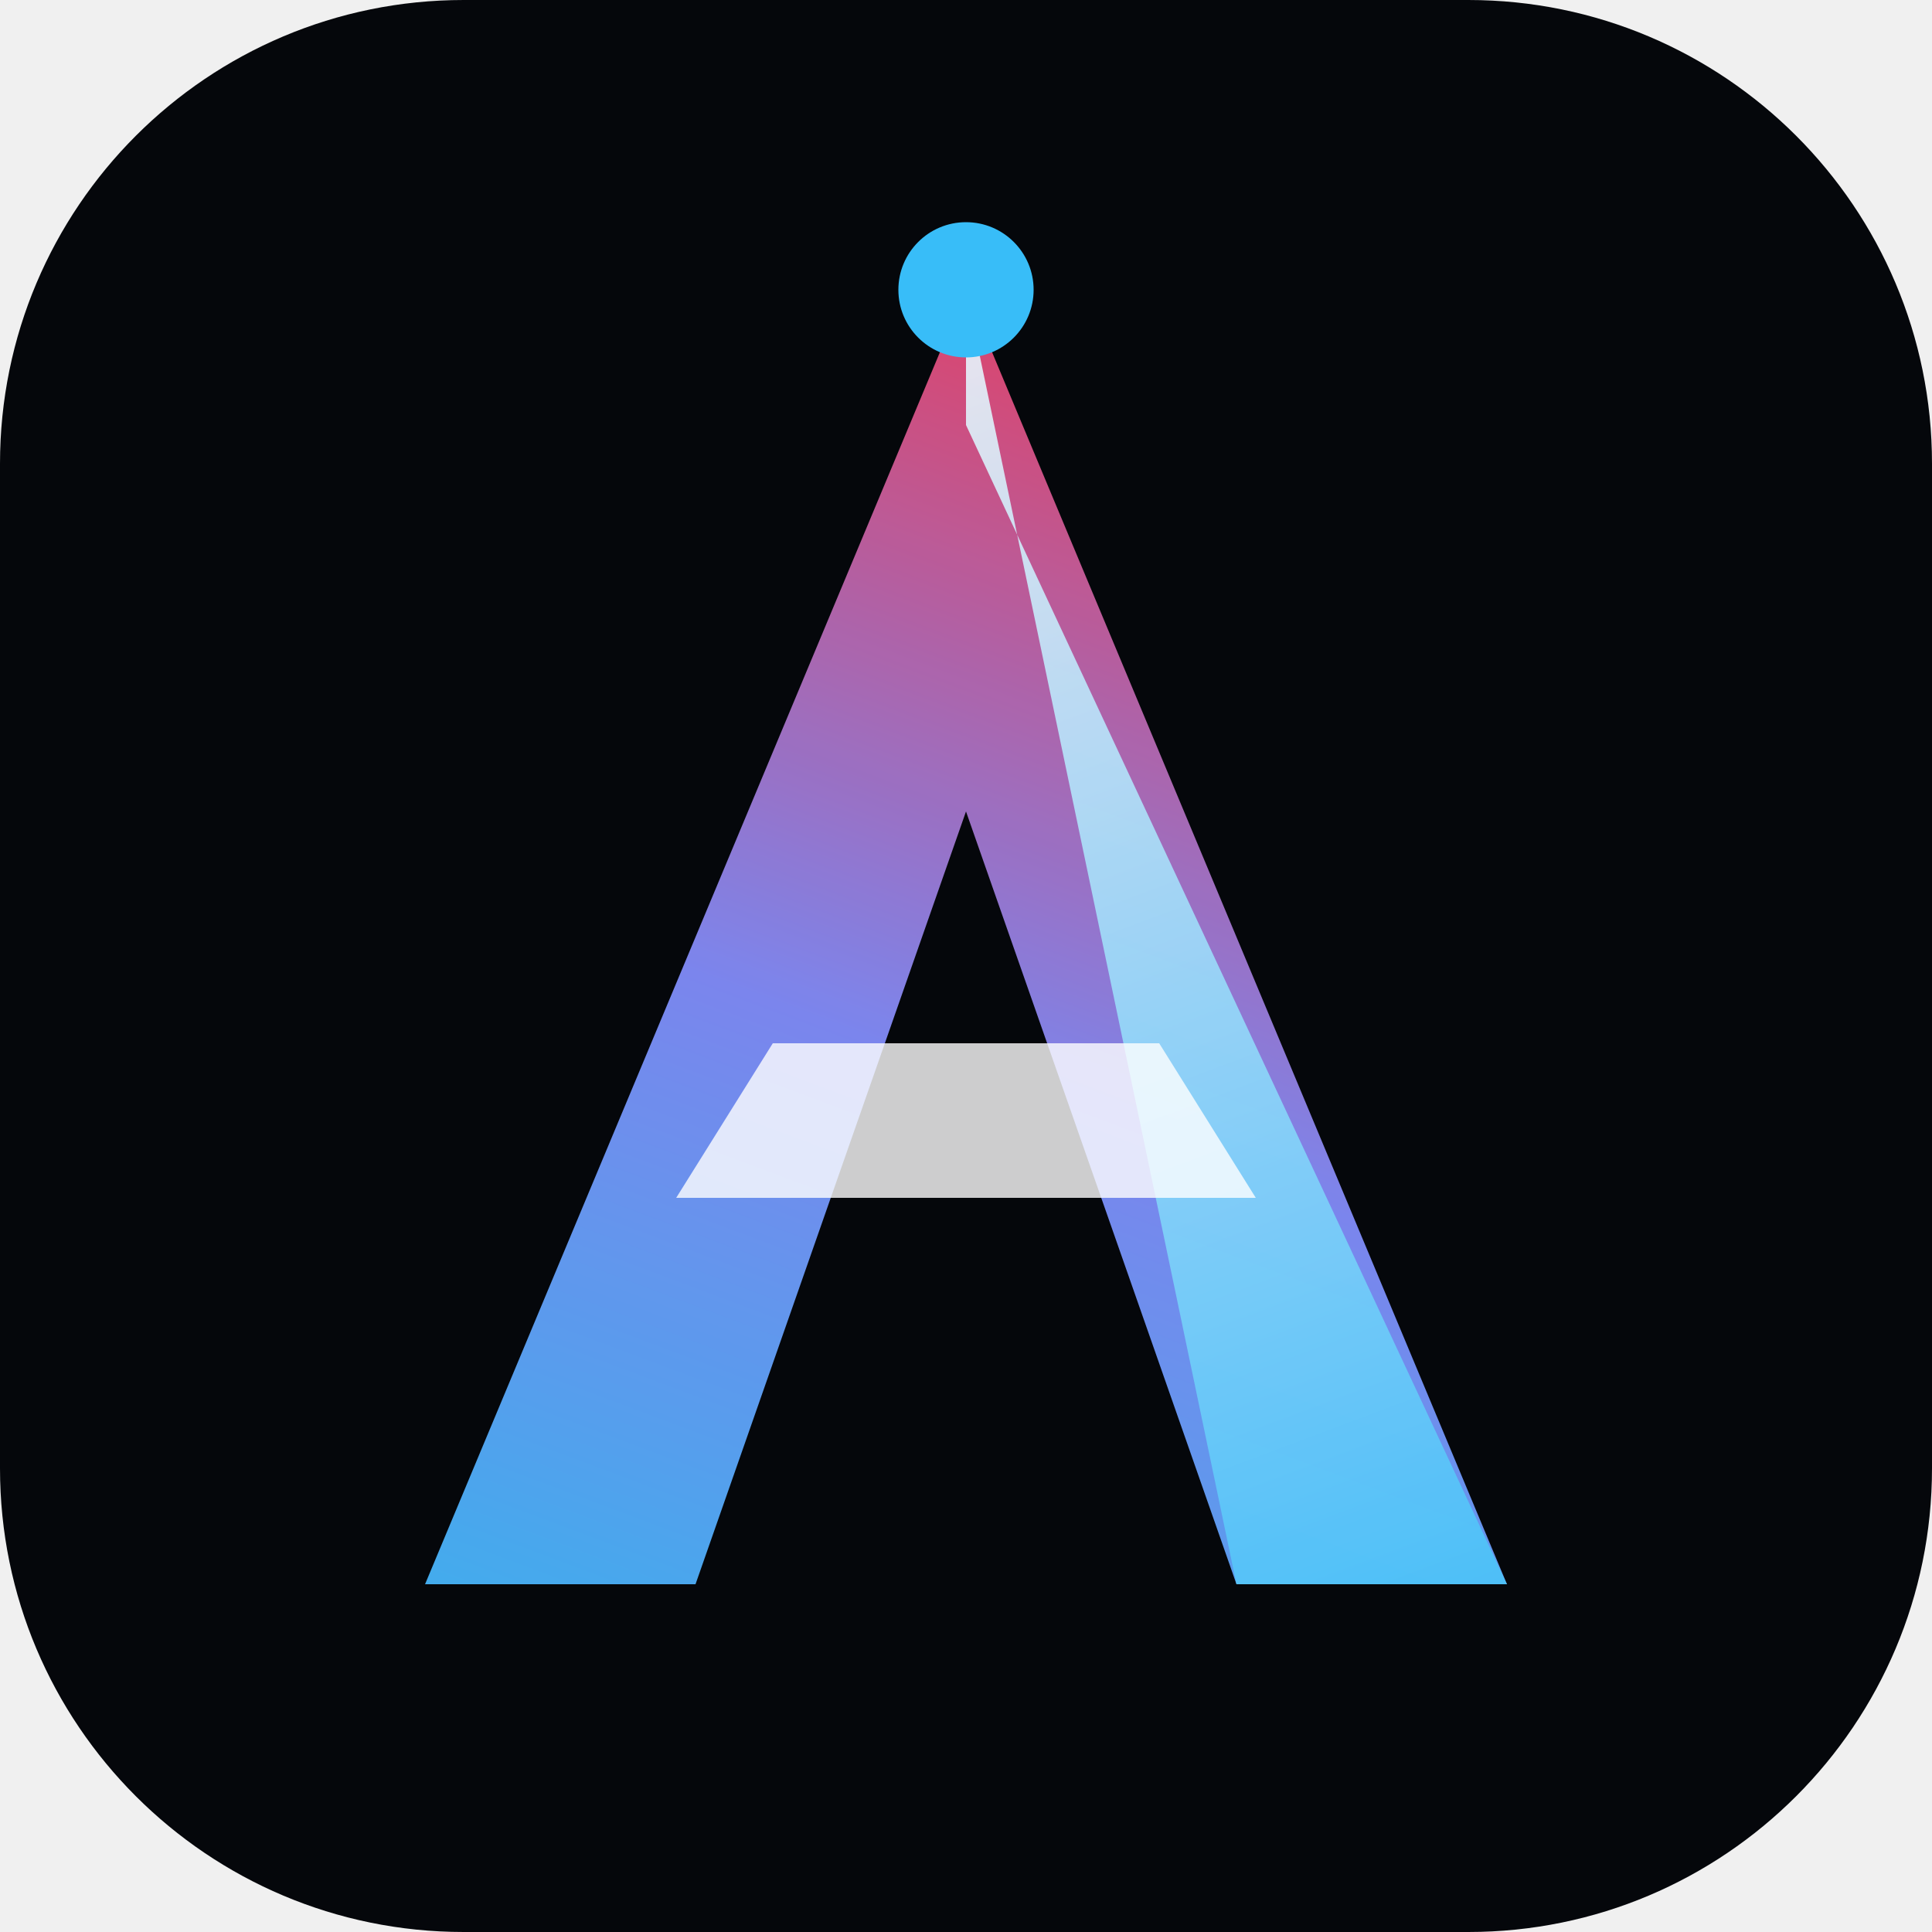
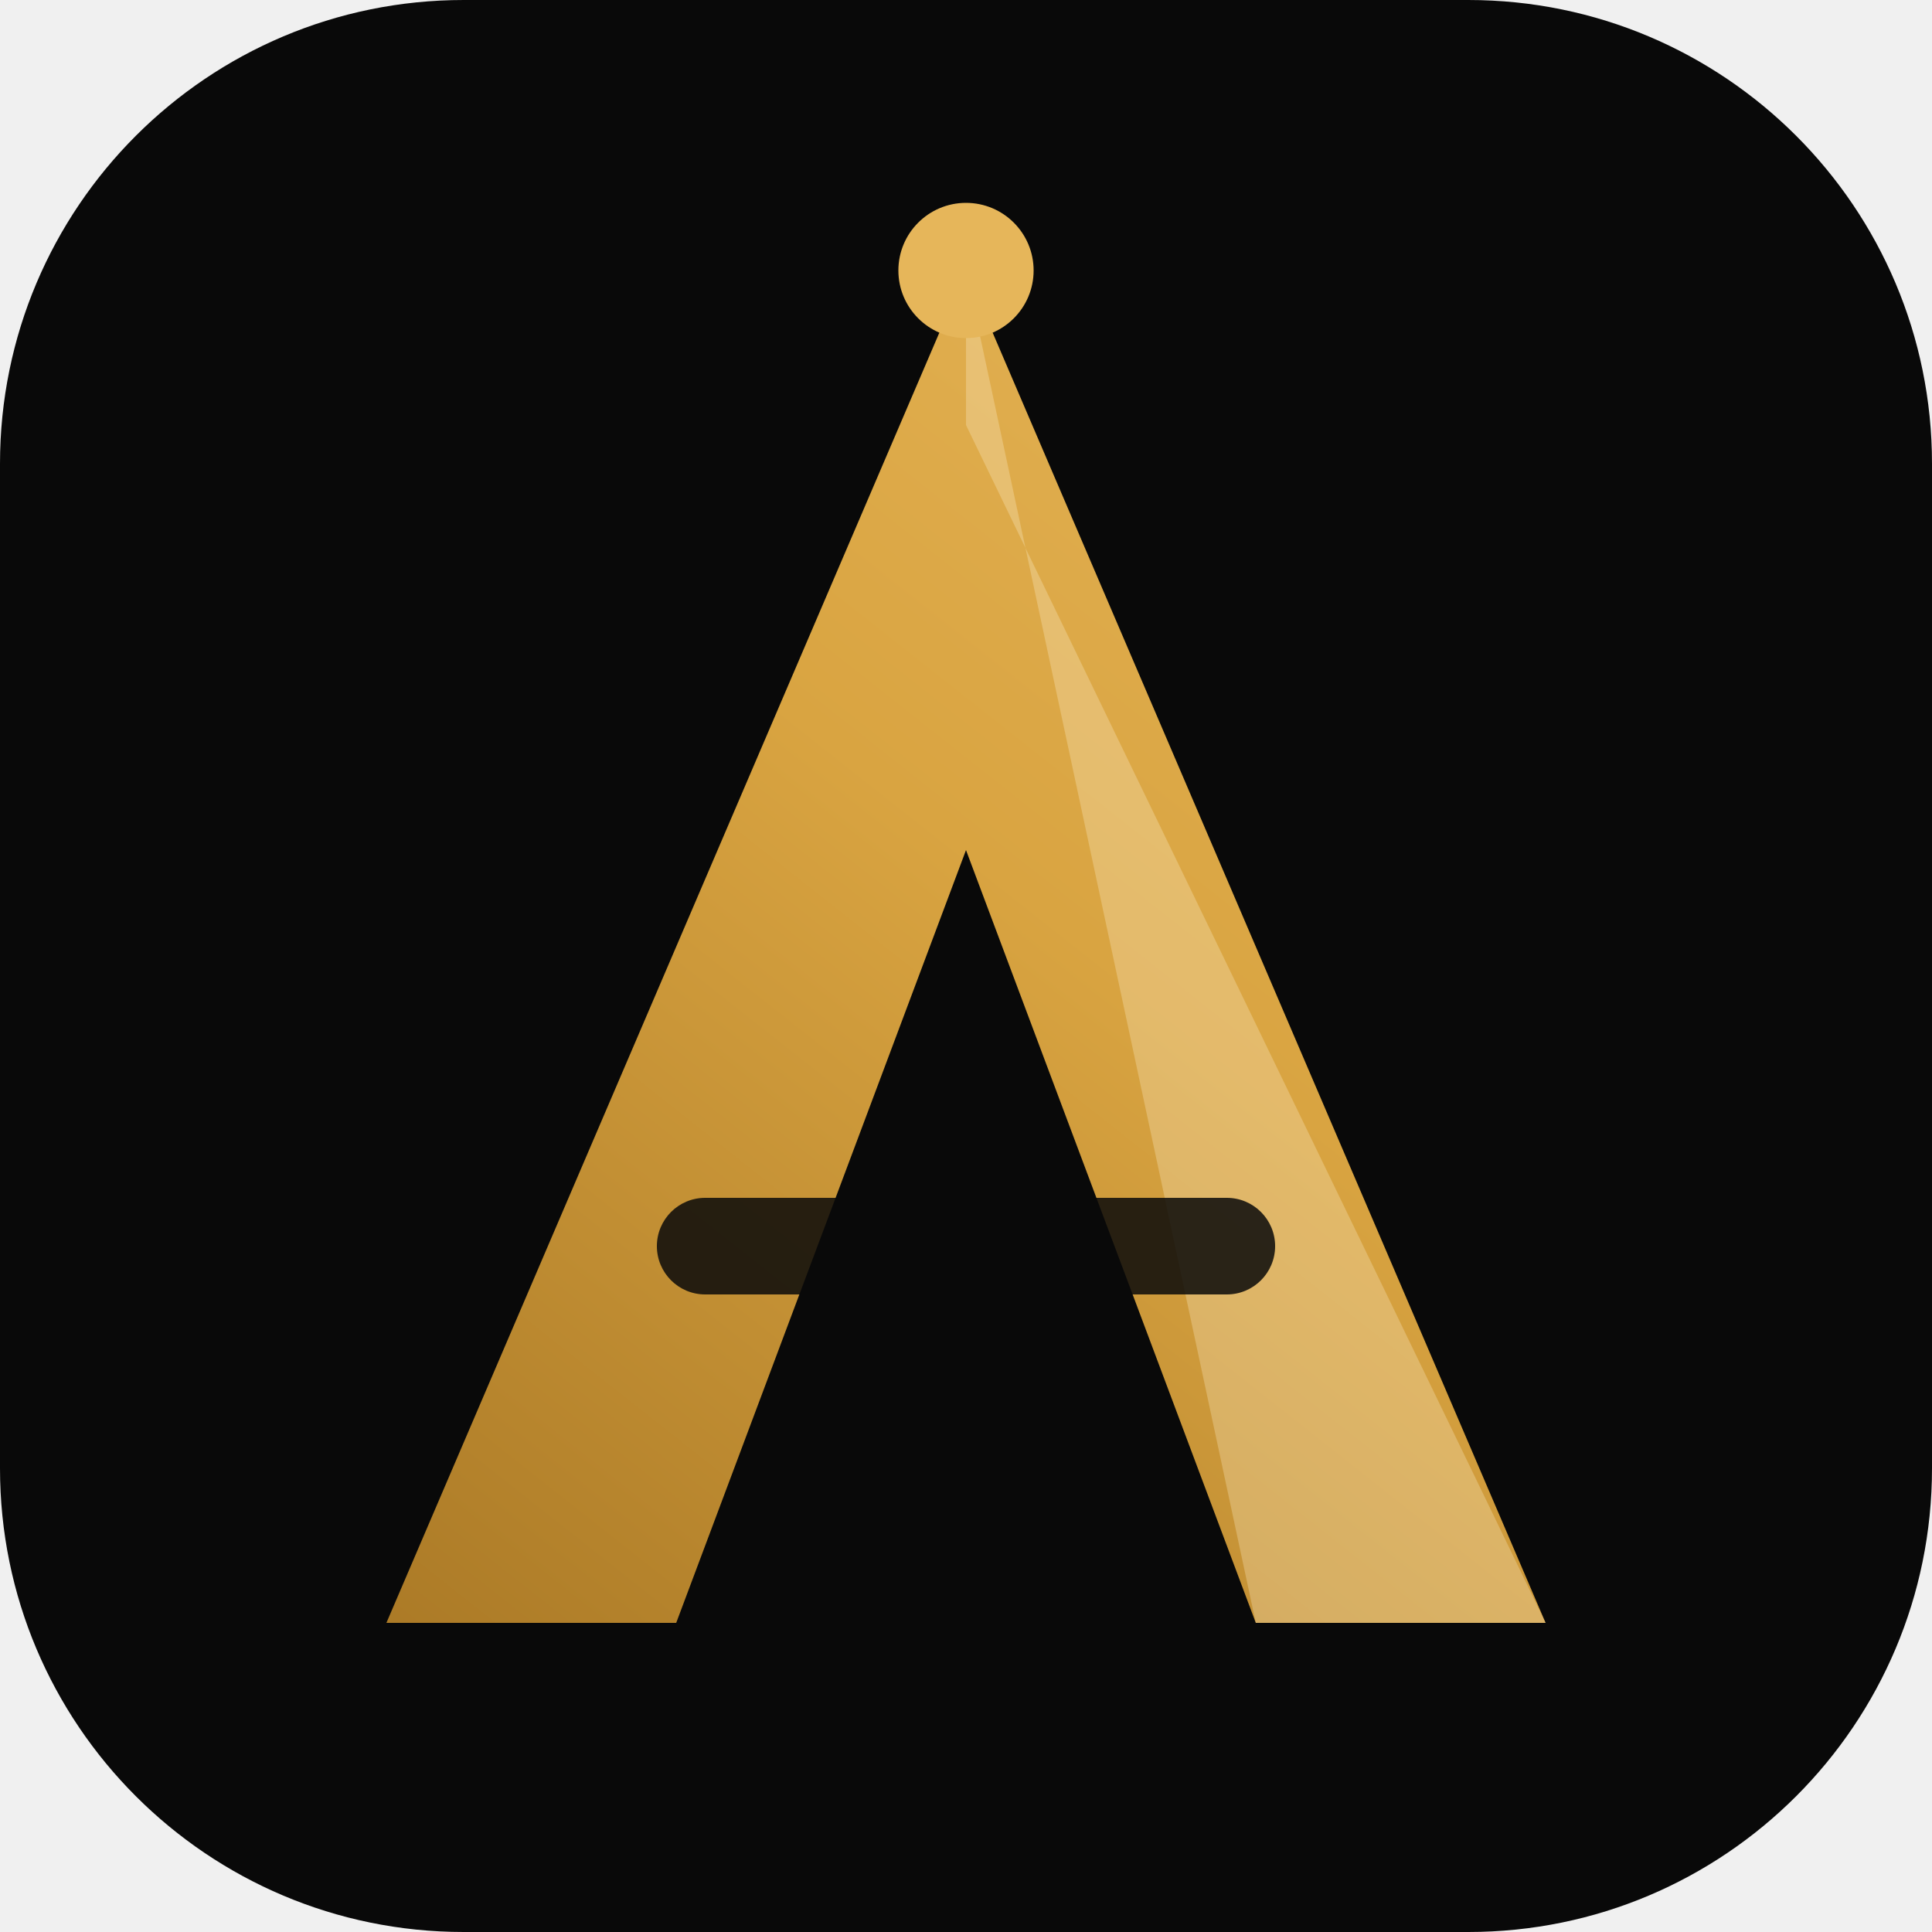
<svg xmlns="http://www.w3.org/2000/svg" viewBox="0 0 100 100" fill="none">
-   <rect width="100" height="100" rx="24" fill="#05070B" />
+   <rect width="100" height="100" rx="24" fill="#090909" />
  <defs>
-     <linearGradient id="gradA" x1="20" y1="90" x2="50" y2="10" gradientUnits="userSpaceOnUse">
-       <stop offset="0%" stop-color="#38bdf8" />
-       <stop offset="50%" stop-color="#818cf8" />
-       <stop offset="100%" stop-color="#f43f5e" />
-     </linearGradient>
-     <linearGradient id="gradB" x1="50" y1="10" x2="80" y2="90" gradientUnits="userSpaceOnUse">
-       <stop offset="0%" stop-color="#f8fafc" />
-       <stop offset="100%" stop-color="#38bdf8" />
+     <linearGradient id="accent" x1="20" y1="88" x2="80" y2="12" gradientUnits="userSpaceOnUse">
+       <stop offset="0%" stop-color="#a97825" />
+       <stop offset="55%" stop-color="#d9a441" />
+       <stop offset="100%" stop-color="#e6b65a" />
    </linearGradient>
  </defs>
-   <polygon points="50,15 22,82 36,82 50,42 64,82 78,82" fill="url(#gradA)" opacity="0.95" />
-   <polygon points="50,15 64,82 78,82 50,22" fill="url(#gradB)" opacity="0.9" />
-   <polygon points="35,62 65,62 60,54 40,54" fill="#ffffff" opacity="0.8" />
-   <circle cx="50" cy="15" r="3.5" fill="#38bdf8" />
+   <polygon points="50,14 20,84 35,84 50,44 65,84 80,84" fill="url(#accent)" />
+   <polygon points="50,14 65,84 80,84 50,22" fill="#fff4d6" opacity="0.28" />
+   <rect x="34" y="62" width="32" height="5" rx="2.5" fill="#090909" opacity="0.85" />
+   <circle cx="50" cy="14" r="3.5" fill="#e6b65a" />
</svg>
